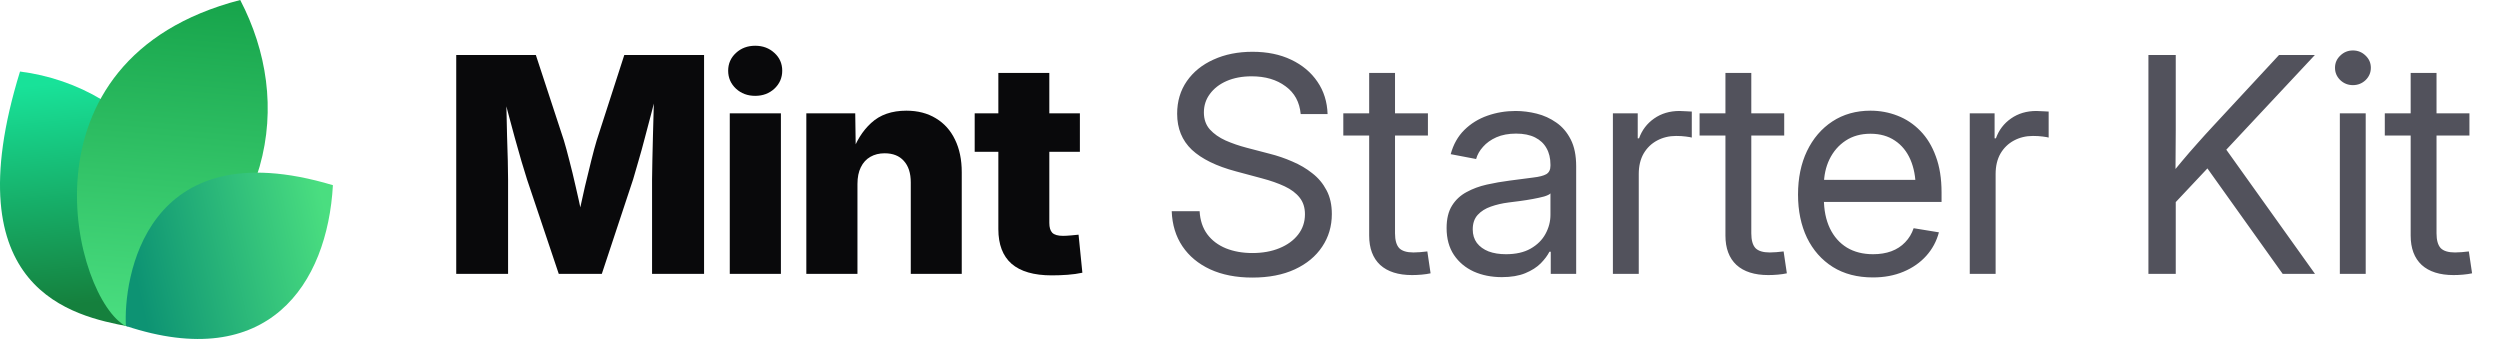
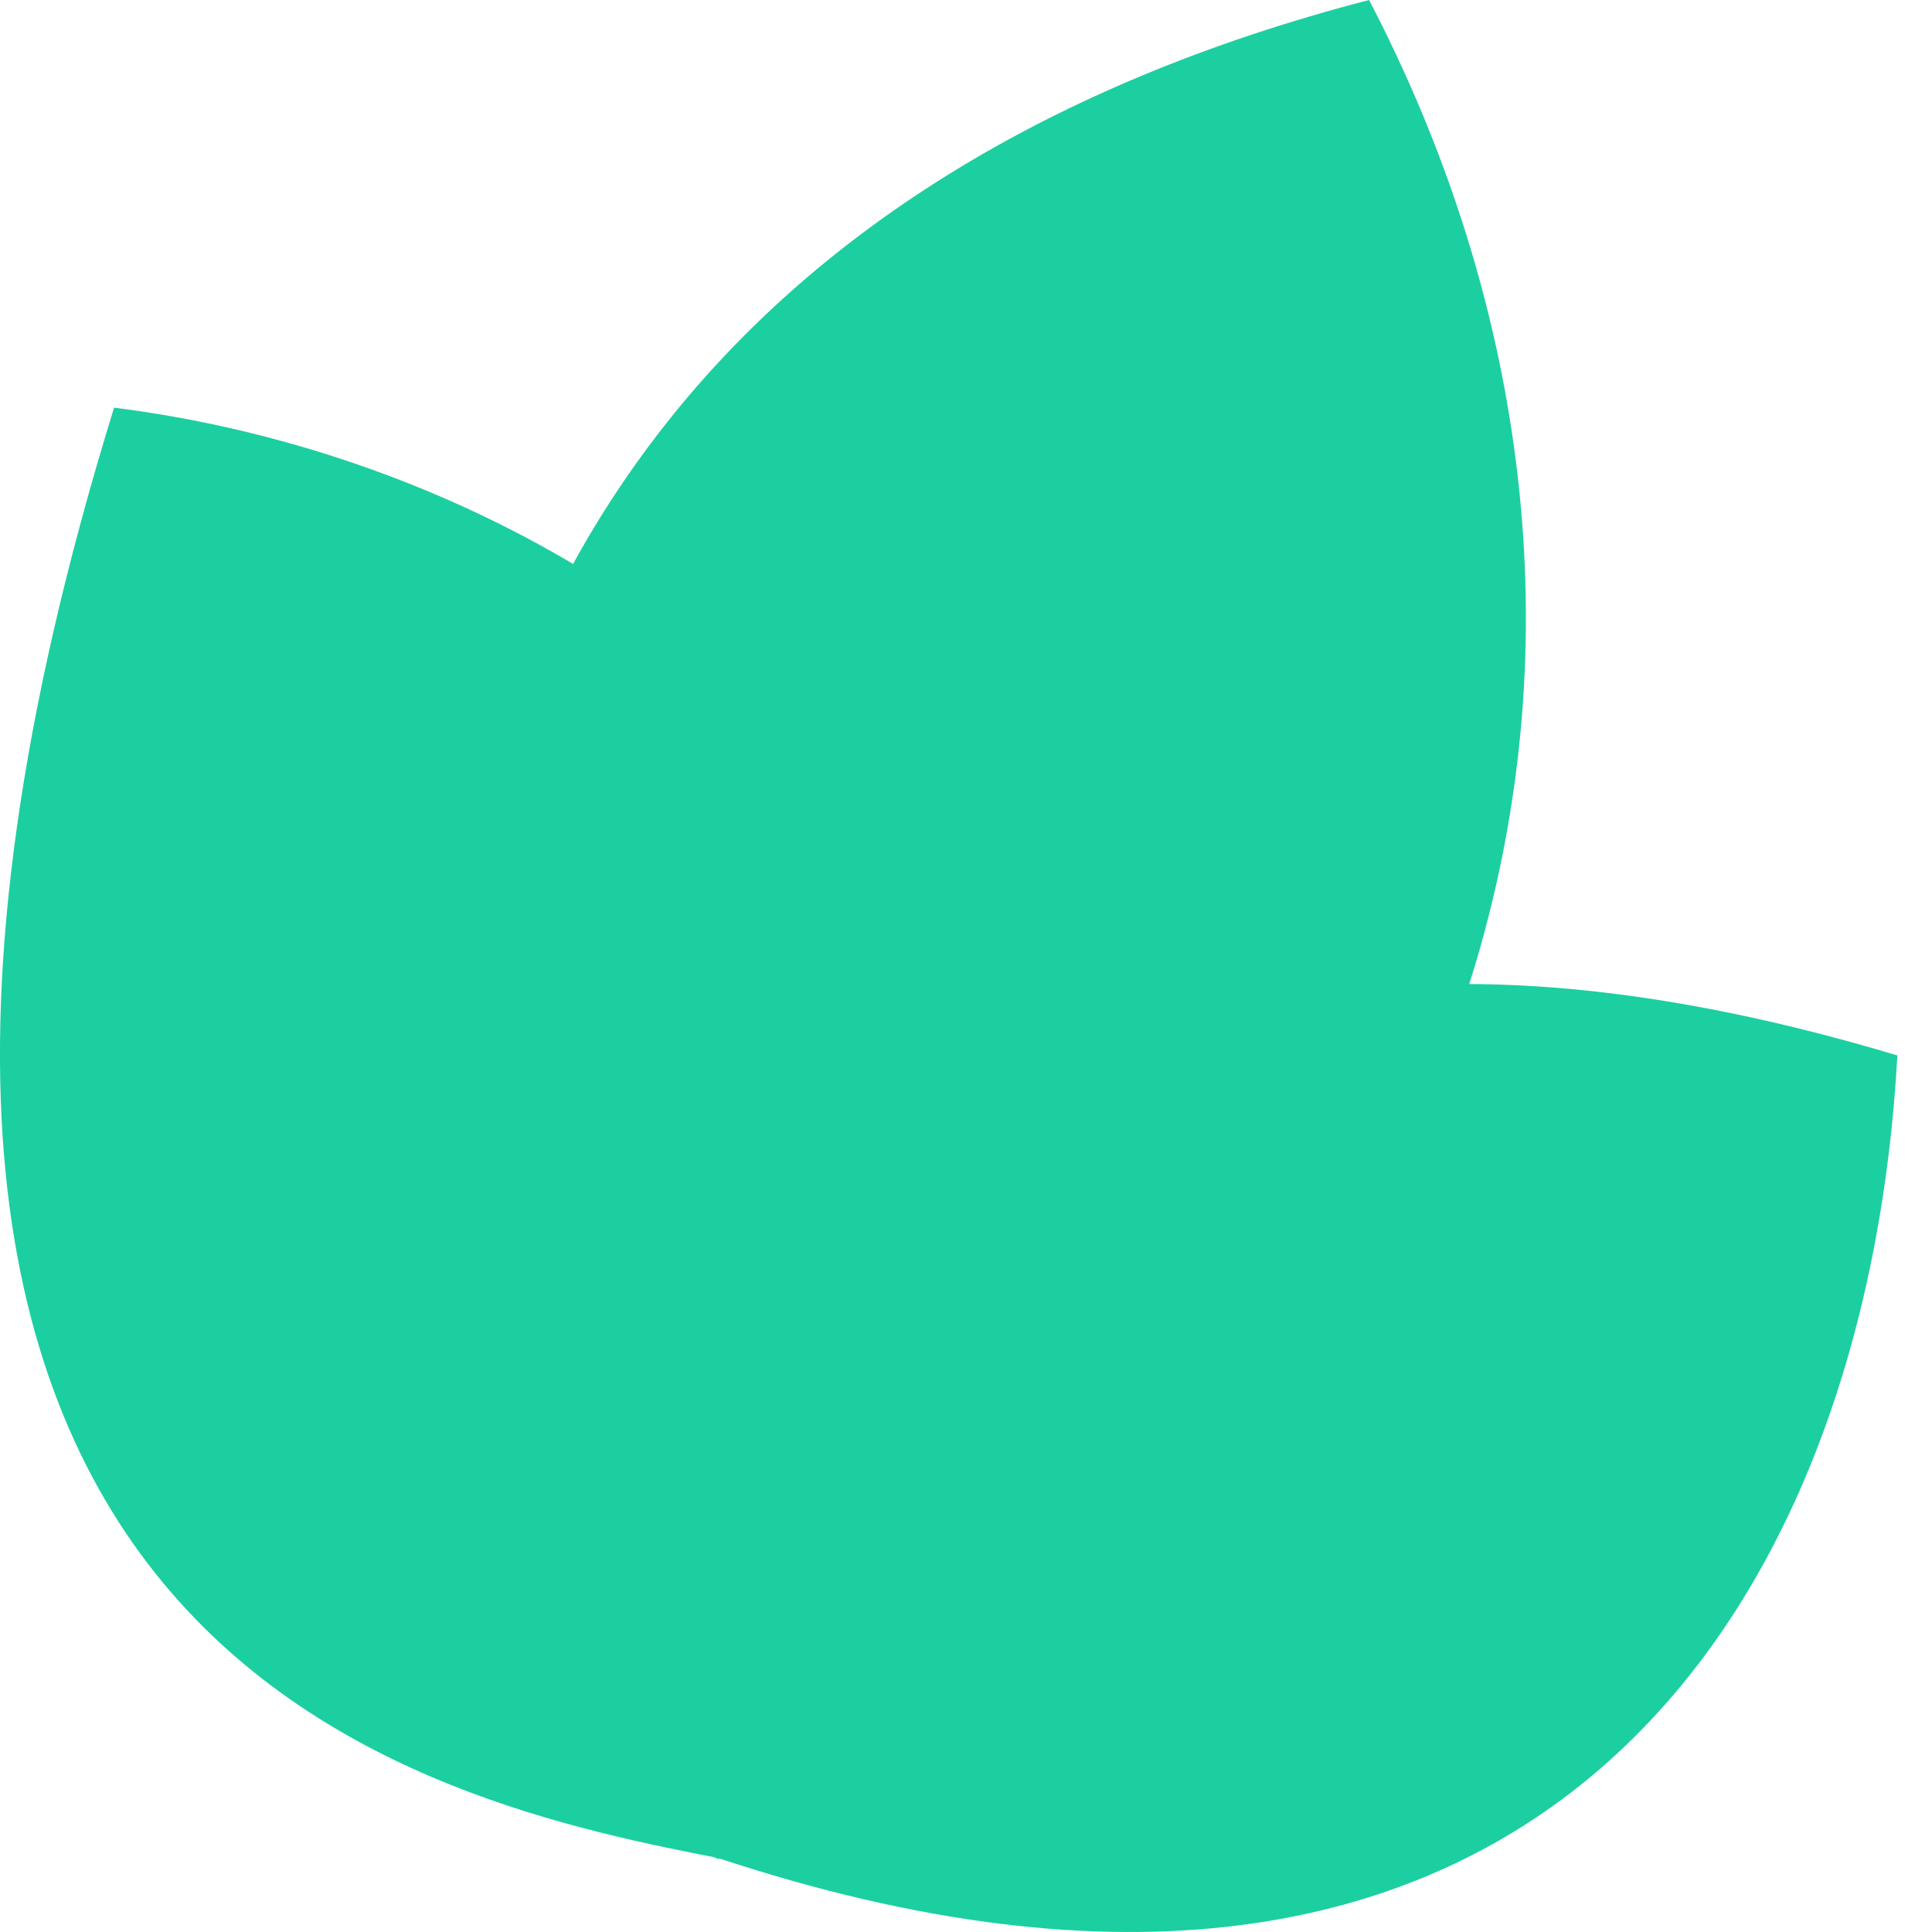
- <svg xmlns="http://www.w3.org/2000/svg" width="177" height="24" viewBox="0 0 177 24" fill="none">
-   <path d="M9.061 23.108C5.268 22.377 -3.391 20.627 1.417 5.064C9.634 6.099 16.973 14.064 9.061 23.108Z" fill="url(#paint0_linear_17557_2020)" />
-   <path d="M8.919 23.094C5.276 21.222 0.784 4.209 17.007 0C20.757 7.193 19.621 16.545 8.919 23.094Z" fill="url(#paint1_linear_17557_2020)" />
-   <path d="M8.914 23.079C8.735 19.882 10.159 9.085 23.57 13.111C23.181 20.123 18.984 26.418 8.914 23.079Z" fill="url(#paint2_linear_17557_2020)" />
-   <path d="M32.301 19.392V3.894H37.938L39.925 9.948C40.036 10.315 40.164 10.787 40.31 11.362C40.462 11.938 40.611 12.552 40.757 13.204C40.91 13.855 41.048 14.483 41.173 15.086C41.305 15.682 41.412 16.192 41.495 16.615H40.695C40.771 16.192 40.871 15.682 40.996 15.086C41.128 14.49 41.267 13.866 41.412 13.214C41.565 12.562 41.714 11.948 41.86 11.373C42.005 10.79 42.133 10.315 42.244 9.948L44.2 3.894H49.848V19.392H46.166V12.704C46.166 12.357 46.173 11.917 46.187 11.383C46.2 10.849 46.214 10.27 46.228 9.646C46.249 9.022 46.266 8.391 46.28 7.753C46.301 7.115 46.311 6.519 46.311 5.964H46.623C46.485 6.561 46.332 7.181 46.166 7.826C45.999 8.471 45.833 9.102 45.666 9.719C45.507 10.336 45.351 10.901 45.198 11.414C45.053 11.928 44.928 12.357 44.824 12.704L42.608 19.392H39.561L37.314 12.704C37.203 12.357 37.072 11.928 36.919 11.414C36.773 10.901 36.614 10.34 36.441 9.729C36.274 9.112 36.104 8.481 35.931 7.836C35.764 7.192 35.608 6.567 35.463 5.964H35.827C35.834 6.512 35.844 7.105 35.858 7.743C35.872 8.374 35.886 9.005 35.9 9.636C35.92 10.26 35.938 10.839 35.952 11.373C35.965 11.907 35.972 12.351 35.972 12.704V19.392H32.301ZM51.668 19.392V8.024H55.288V19.392H51.668ZM53.468 6.786C52.927 6.786 52.473 6.616 52.105 6.276C51.738 5.93 51.554 5.507 51.554 5.007C51.554 4.508 51.738 4.088 52.105 3.749C52.473 3.409 52.927 3.239 53.468 3.239C54.009 3.239 54.463 3.409 54.83 3.749C55.198 4.082 55.382 4.501 55.382 5.007C55.382 5.507 55.198 5.93 54.83 6.276C54.463 6.616 54.009 6.786 53.468 6.786ZM60.708 13.027V19.392H57.088V8.024H60.551L60.593 10.967H60.281C60.593 10.024 61.061 9.268 61.685 8.7C62.309 8.124 63.138 7.836 64.171 7.836C64.975 7.836 65.672 8.017 66.262 8.377C66.851 8.731 67.302 9.234 67.614 9.885C67.933 10.537 68.092 11.307 68.092 12.194V19.392H64.483V12.912C64.483 12.26 64.32 11.754 63.994 11.394C63.675 11.033 63.221 10.853 62.632 10.853C62.25 10.853 61.914 10.936 61.623 11.102C61.332 11.269 61.106 11.515 60.947 11.841C60.787 12.16 60.708 12.555 60.708 13.027ZM76.456 8.024V10.749H69.008V8.024H76.456ZM70.683 5.163H74.292V15.783C74.292 16.102 74.361 16.334 74.5 16.48C74.646 16.625 74.899 16.698 75.259 16.698C75.405 16.698 75.596 16.688 75.831 16.667C76.074 16.646 76.251 16.629 76.362 16.615L76.632 19.309C76.313 19.378 75.963 19.427 75.582 19.455C75.207 19.482 74.836 19.496 74.469 19.496C73.2 19.496 72.25 19.222 71.619 18.674C70.995 18.127 70.683 17.308 70.683 16.22V5.163Z" fill="#09090B" />
-   <path d="M88.667 19.652C87.523 19.652 86.528 19.458 85.682 19.07C84.843 18.681 84.188 18.137 83.716 17.437C83.245 16.736 82.992 15.908 82.957 14.951H84.933C84.968 15.596 85.148 16.14 85.474 16.584C85.8 17.021 86.24 17.354 86.795 17.582C87.35 17.804 87.974 17.915 88.667 17.915C89.388 17.915 90.026 17.801 90.581 17.572C91.143 17.343 91.583 17.024 91.902 16.615C92.228 16.199 92.391 15.717 92.391 15.169C92.391 14.698 92.266 14.306 92.017 13.994C91.767 13.675 91.413 13.408 90.956 13.193C90.498 12.978 89.954 12.787 89.323 12.621L87.502 12.132C86.123 11.765 85.082 11.255 84.382 10.603C83.689 9.944 83.342 9.095 83.342 8.055C83.342 7.174 83.571 6.404 84.028 5.746C84.486 5.087 85.117 4.577 85.921 4.217C86.726 3.849 87.645 3.666 88.678 3.666C89.718 3.666 90.63 3.853 91.413 4.227C92.204 4.602 92.824 5.122 93.275 5.787C93.726 6.446 93.965 7.209 93.993 8.076H92.089C92.013 7.23 91.656 6.574 91.018 6.11C90.387 5.638 89.586 5.403 88.615 5.403C87.95 5.403 87.36 5.513 86.847 5.735C86.341 5.957 85.946 6.262 85.661 6.651C85.377 7.032 85.235 7.469 85.235 7.961C85.235 8.447 85.377 8.849 85.661 9.168C85.946 9.48 86.317 9.74 86.774 9.948C87.232 10.149 87.724 10.319 88.251 10.457L89.884 10.884C90.439 11.023 90.977 11.206 91.496 11.435C92.023 11.657 92.495 11.934 92.911 12.267C93.334 12.593 93.67 12.995 93.92 13.474C94.17 13.945 94.294 14.504 94.294 15.149C94.294 16.015 94.066 16.788 93.608 17.468C93.157 18.148 92.512 18.681 91.673 19.07C90.834 19.458 89.832 19.652 88.667 19.652ZM101.097 8.024V9.594H95.106V8.024H101.097ZM96.937 5.163H98.767V16.521C98.767 17 98.865 17.347 99.059 17.562C99.26 17.77 99.6 17.874 100.078 17.874C100.21 17.874 100.366 17.867 100.546 17.853C100.733 17.832 100.903 17.815 101.056 17.801L101.285 19.351C101.097 19.392 100.886 19.423 100.65 19.444C100.414 19.465 100.189 19.475 99.974 19.475C98.996 19.475 98.244 19.236 97.717 18.758C97.197 18.272 96.937 17.579 96.937 16.677V5.163ZM106.33 19.621C105.595 19.621 104.932 19.489 104.343 19.226C103.754 18.955 103.285 18.564 102.939 18.05C102.592 17.53 102.419 16.896 102.419 16.147C102.419 15.495 102.547 14.965 102.804 14.556C103.06 14.146 103.403 13.828 103.833 13.599C104.263 13.363 104.742 13.186 105.269 13.068C105.796 12.95 106.333 12.857 106.881 12.787C107.574 12.69 108.132 12.617 108.555 12.569C108.978 12.52 109.287 12.441 109.481 12.33C109.675 12.212 109.772 12.014 109.772 11.737V11.654C109.772 11.203 109.679 10.815 109.492 10.489C109.311 10.163 109.041 9.91 108.68 9.729C108.32 9.549 107.872 9.459 107.338 9.459C106.805 9.459 106.34 9.546 105.945 9.719C105.556 9.892 105.241 10.118 104.998 10.395C104.755 10.665 104.593 10.953 104.509 11.258L102.71 10.915C102.897 10.222 103.22 9.65 103.677 9.199C104.135 8.748 104.679 8.412 105.31 8.19C105.941 7.968 106.607 7.857 107.307 7.857C107.8 7.857 108.295 7.92 108.795 8.044C109.301 8.169 109.765 8.381 110.188 8.679C110.611 8.97 110.951 9.369 111.208 9.875C111.464 10.374 111.593 11.005 111.593 11.768V19.392H109.793V17.822H109.7C109.568 18.085 109.363 18.359 109.086 18.643C108.809 18.921 108.444 19.153 107.994 19.34C107.543 19.527 106.988 19.621 106.33 19.621ZM106.621 17.998C107.321 17.998 107.904 17.867 108.368 17.603C108.84 17.333 109.19 16.986 109.419 16.563C109.654 16.133 109.772 15.682 109.772 15.211V13.692C109.703 13.769 109.554 13.841 109.325 13.911C109.096 13.973 108.829 14.032 108.524 14.088C108.226 14.143 107.921 14.192 107.609 14.233C107.304 14.275 107.033 14.309 106.798 14.337C106.354 14.393 105.938 14.49 105.549 14.628C105.168 14.76 104.86 14.954 104.624 15.211C104.388 15.467 104.27 15.811 104.27 16.241C104.27 16.615 104.367 16.934 104.561 17.198C104.762 17.461 105.04 17.662 105.393 17.801C105.747 17.933 106.156 17.998 106.621 17.998ZM114.193 19.392V8.024H115.951V9.792H116.045C116.253 9.209 116.61 8.741 117.116 8.388C117.622 8.034 118.219 7.857 118.905 7.857C119.058 7.857 119.217 7.864 119.384 7.878C119.55 7.885 119.682 7.892 119.779 7.899V9.74C119.716 9.719 119.578 9.695 119.363 9.667C119.155 9.639 118.922 9.625 118.666 9.625C118.174 9.625 117.726 9.733 117.324 9.948C116.922 10.163 116.603 10.471 116.367 10.874C116.138 11.276 116.024 11.758 116.024 12.319V19.392H114.193ZM126.322 8.024V9.594H120.33V8.024H126.322ZM122.161 5.163H123.992V16.521C123.992 17 124.089 17.347 124.283 17.562C124.484 17.77 124.824 17.874 125.302 17.874C125.434 17.874 125.59 17.867 125.77 17.853C125.958 17.832 126.127 17.815 126.28 17.801L126.509 19.351C126.322 19.392 126.11 19.423 125.874 19.444C125.639 19.465 125.413 19.475 125.198 19.475C124.221 19.475 123.468 19.236 122.941 18.758C122.421 18.272 122.161 17.579 122.161 16.677V5.163ZM132.604 19.642C131.502 19.642 130.555 19.396 129.765 18.903C128.974 18.404 128.364 17.714 127.934 16.834C127.511 15.946 127.3 14.927 127.3 13.775C127.3 12.611 127.511 11.584 127.934 10.697C128.364 9.802 128.964 9.102 129.734 8.596C130.51 8.089 131.408 7.836 132.428 7.836C133.1 7.836 133.738 7.954 134.341 8.19C134.952 8.426 135.489 8.783 135.954 9.261C136.425 9.74 136.793 10.343 137.056 11.071C137.327 11.792 137.462 12.645 137.462 13.63V14.296H128.433V12.735H136.463L135.631 13.297C135.631 12.541 135.506 11.876 135.257 11.3C135.007 10.725 134.643 10.277 134.165 9.958C133.686 9.632 133.107 9.469 132.428 9.469C131.748 9.469 131.162 9.632 130.67 9.958C130.177 10.284 129.796 10.725 129.526 11.279C129.262 11.827 129.13 12.441 129.13 13.12V14.046C129.13 14.864 129.273 15.572 129.557 16.168C129.841 16.757 130.243 17.211 130.763 17.53C131.283 17.842 131.901 17.998 132.615 17.998C133.093 17.998 133.523 17.929 133.905 17.79C134.293 17.645 134.619 17.433 134.882 17.156C135.153 16.879 135.354 16.546 135.486 16.157L137.275 16.449C137.108 17.08 136.81 17.634 136.38 18.113C135.95 18.591 135.413 18.966 134.768 19.236C134.123 19.507 133.402 19.642 132.604 19.642ZM139.459 19.392V8.024H141.217V9.792H141.311C141.519 9.209 141.876 8.741 142.382 8.388C142.888 8.034 143.485 7.857 144.171 7.857C144.324 7.857 144.483 7.864 144.649 7.878C144.816 7.885 144.948 7.892 145.045 7.899V9.74C144.982 9.719 144.844 9.695 144.629 9.667C144.421 9.639 144.188 9.625 143.932 9.625C143.439 9.625 142.992 9.733 142.59 9.948C142.188 10.163 141.869 10.471 141.633 10.874C141.404 11.276 141.29 11.758 141.29 12.319V19.392H139.459ZM153.429 14.961V12.715C153.783 12.257 154.136 11.82 154.49 11.404C154.844 10.981 155.204 10.565 155.572 10.156C155.939 9.74 156.314 9.327 156.695 8.918L161.355 3.894H163.893L157.277 10.967H157.184L153.429 14.961ZM152.108 19.392V3.894H154.043V9.241L154.022 12.559L154.043 13.505V19.392H152.108ZM161.615 19.392L155.967 11.477L157.173 9.969L163.903 19.392H161.615ZM165.661 19.392V8.024H167.492V19.392H165.661ZM166.587 6.027C166.24 6.027 165.942 5.909 165.692 5.673C165.443 5.43 165.318 5.139 165.318 4.799C165.318 4.459 165.443 4.172 165.692 3.936C165.942 3.693 166.24 3.572 166.587 3.572C166.934 3.572 167.232 3.693 167.482 3.936C167.731 4.172 167.856 4.459 167.856 4.799C167.856 5.139 167.731 5.43 167.482 5.673C167.232 5.909 166.934 6.027 166.587 6.027ZM174.836 8.024V9.594H168.844V8.024H174.836ZM170.675 5.163H172.506V16.521C172.506 17 172.603 17.347 172.797 17.562C172.998 17.77 173.338 17.874 173.816 17.874C173.948 17.874 174.104 17.867 174.284 17.853C174.472 17.832 174.641 17.815 174.794 17.801L175.023 19.351C174.836 19.392 174.624 19.423 174.388 19.444C174.153 19.465 173.927 19.475 173.712 19.475C172.735 19.475 171.982 19.236 171.455 18.758C170.935 18.272 170.675 17.579 170.675 16.677V5.163Z" fill="#52525C" />
-   <defs>
-     <linearGradient id="paint0_linear_17557_2020" x1="3.776" y1="5.916" x2="5.232" y2="21.559" gradientUnits="userSpaceOnUse">
-       <stop stop-color="#18E299" />
-       <stop offset="1" stop-color="#15803D" />
-     </linearGradient>
-     <linearGradient id="paint1_linear_17557_2020" x1="12.171" y1="-0.718" x2="10.19" y2="22.983" gradientUnits="userSpaceOnUse">
-       <stop stop-color="#16A34A" />
-       <stop offset="1" stop-color="#4ADE80" />
-     </linearGradient>
-     <linearGradient id="paint2_linear_17557_2020" x1="23.133" y1="15.353" x2="9.338" y2="18.52" gradientUnits="userSpaceOnUse">
-       <stop stop-color="#4ADE80" />
-       <stop offset="1" stop-color="#0D9373" />
-     </linearGradient>
-   </defs>
+ <svg xmlns="http://www.w3.org/2000/svg" width="128" height="128" viewBox="0 0 24 24" fill="none">
+   <path d="M9.061 23.108C5.268 22.377 -3.391 20.627 1.417 5.064C9.634 6.099 16.973 14.064 9.061 23.108Z" fill="#1CCFA0" />
+   <path d="M8.919 23.094C5.276 21.222 0.784 4.209 17.007 0C20.757 7.193 19.621 16.545 8.919 23.094Z" fill="#1CCFA0" />
+   <path d="M8.914 23.079C8.735 19.882 10.159 9.085 23.57 13.111C23.181 20.123 18.984 26.418 8.914 23.079Z" fill="#1CCFA0" />
</svg>
